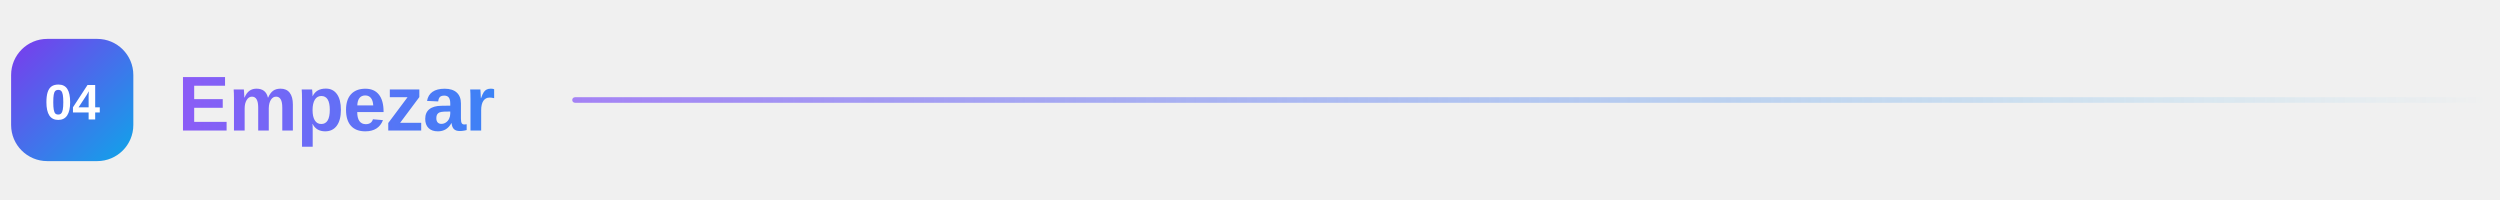
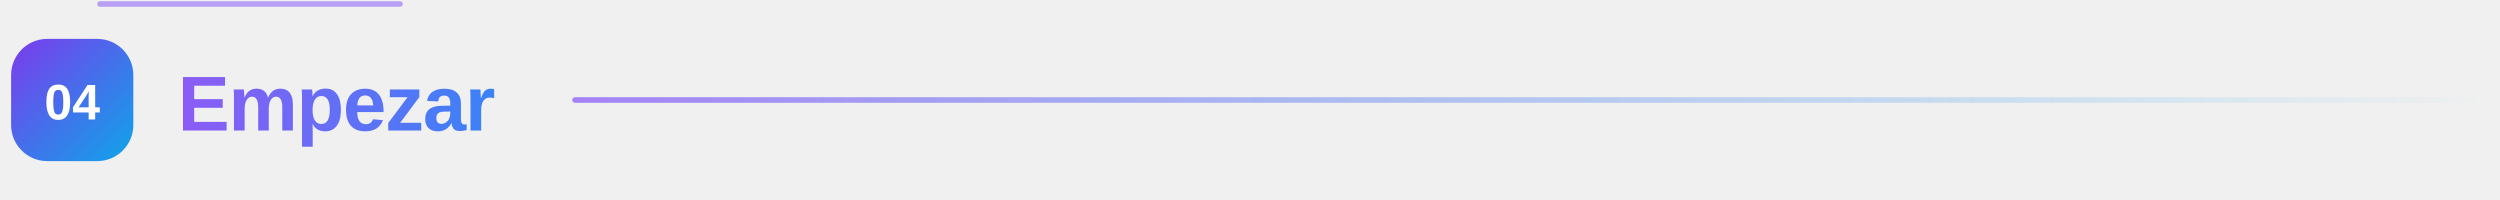
- <svg xmlns="http://www.w3.org/2000/svg" width="900" height="72" viewBox="0 0 900 72" role="img" aria-label="Empezar">
+ <svg xmlns="http://www.w3.org/2000/svg" width="900" height="72" viewBox="0 0 900 72" role="img" aria-label="Empezar" data-readme-motion="subtle">
  <defs>
    <linearGradient id="g" x1="0" y1="0" x2="1" y2="1">
      <stop offset="0" stop-color="#7c3aed" />
      <stop offset="1" stop-color="#0ea5e9" />
    </linearGradient>
    <linearGradient id="t" x1="0" y1="0" x2="1" y2="0">
      <stop offset="0" stop-color="#8b5cf6" />
      <stop offset="1" stop-color="#3b82f6" />
    </linearGradient>
    <linearGradient id="l" x1="0" y1="0" x2="1" y2="0">
      <stop offset="0" stop-color="#8b5cf6" stop-opacity="0.75" />
      <stop offset="1" stop-color="#0ea5e9" stop-opacity="0" />
    </linearGradient>
    <style>text { font-family: "Segoe UI", -apple-system, BlinkMacSystemFont, "Helvetica Neue", Arial, sans-serif; }</style>
  </defs>
  <rect x="4" y="14" width="44" height="44" rx="13" fill="url(#g)" />
  <text x="26" y="43" text-anchor="middle" style="font-size:18px;font-weight:800;fill:#ffffff">04</text>
  <text x="64" y="47" style="font-size:28px;font-weight:800;letter-spacing:-0.4px" fill="url(#t)">Empezar</text>
  <rect x="206" y="35" width="688" height="2" rx="1" fill="url(#l)" />
+   <style data-readme-builder-motion="1">
+ @keyframes rb-accent {0%,100%{filter:brightness(1)}50%{filter:brightness(1.3)}}
+ @keyframes rb-trace {from{stroke-dashoffset:900}to{stroke-dashoffset:0}}
+ svg[data-readme-motion] .rb-motion-line{animation:rb-trace 2s ease-in-out 2;stroke-dasharray:108 900;stroke-dashoffset:0;opacity:.55}
+ svg[data-readme-motion] &gt; path,svg[data-readme-motion] &gt; g:not(.rb-motion-layer){animation:rb-accent 2s ease-in-out 2}
+ @media (prefers-reduced-motion:reduce){svg[data-readme-motion] .rb-motion-line,svg[data-readme-motion] &gt; path,svg[data-readme-motion] &gt; g:not(.rb-motion-layer){animation:none!important;filter:none!important}}
+ </style>
+   <g class="rb-motion-layer" aria-hidden="true" pointer-events="none">
+     <path class="rb-motion-line" d="M36 1.44h828" fill="none" stroke="#8b5cf6" stroke-width="2" stroke-linecap="round" />
+   </g>
</svg>
